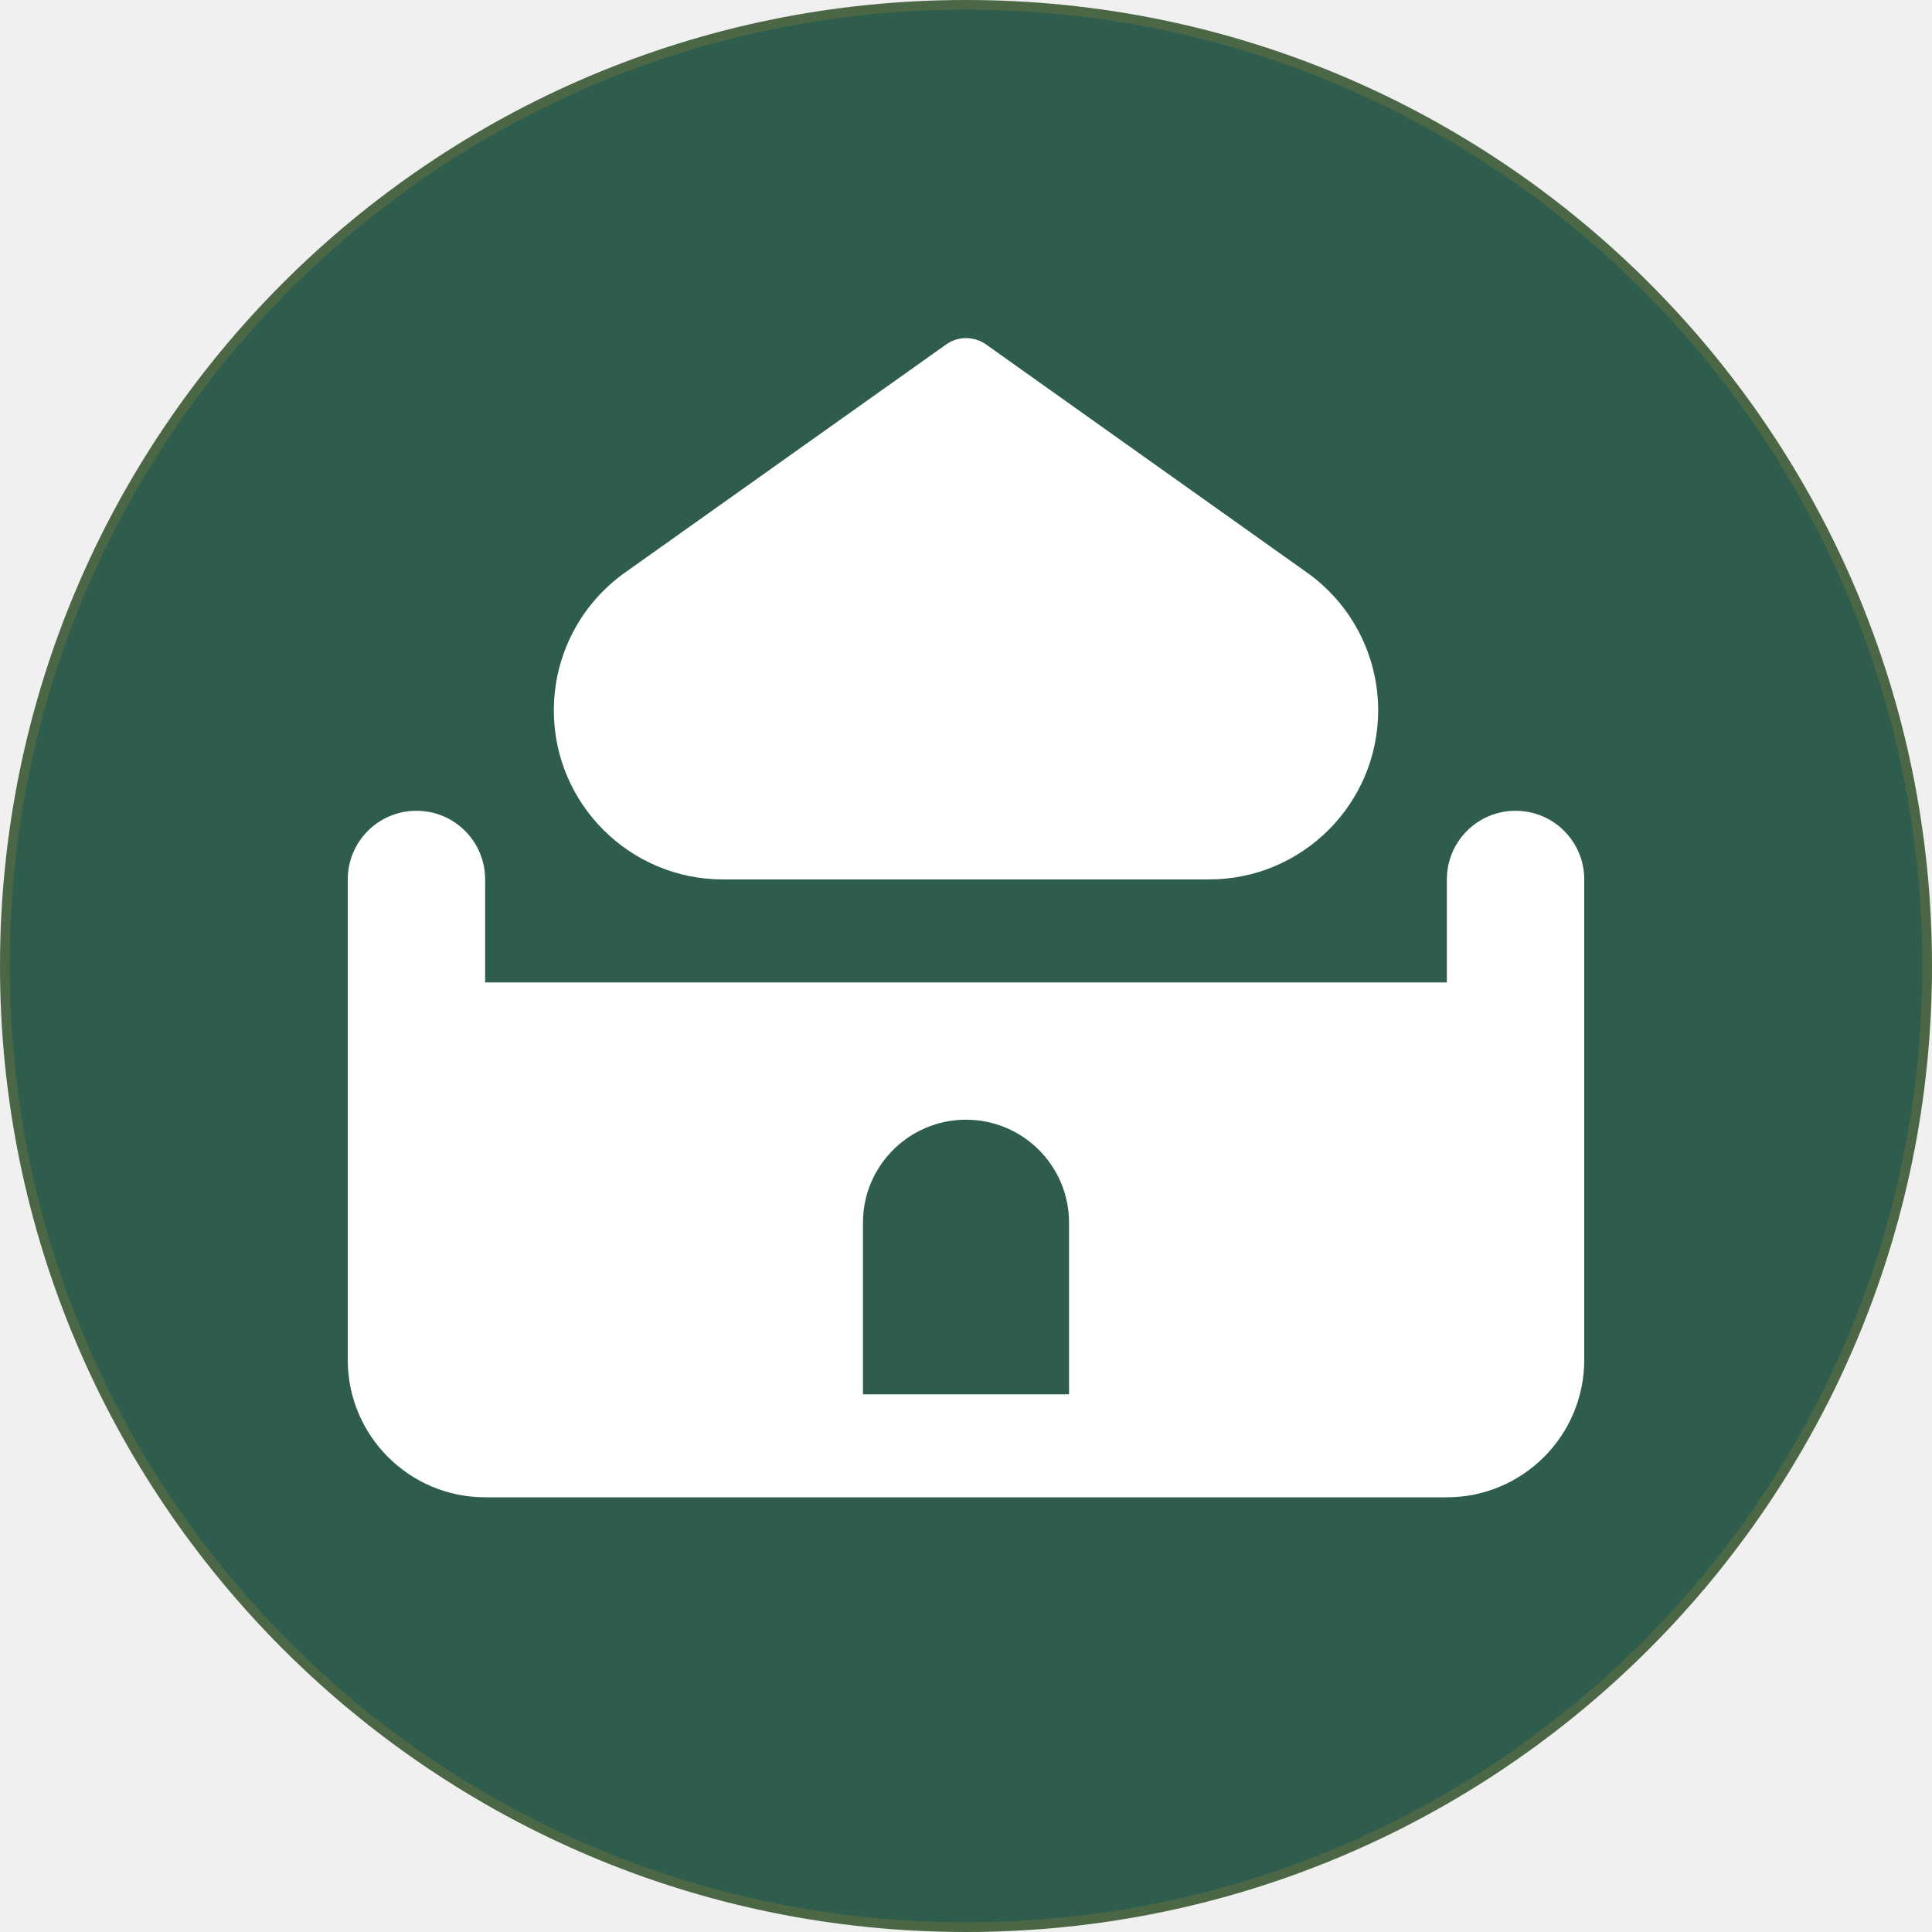
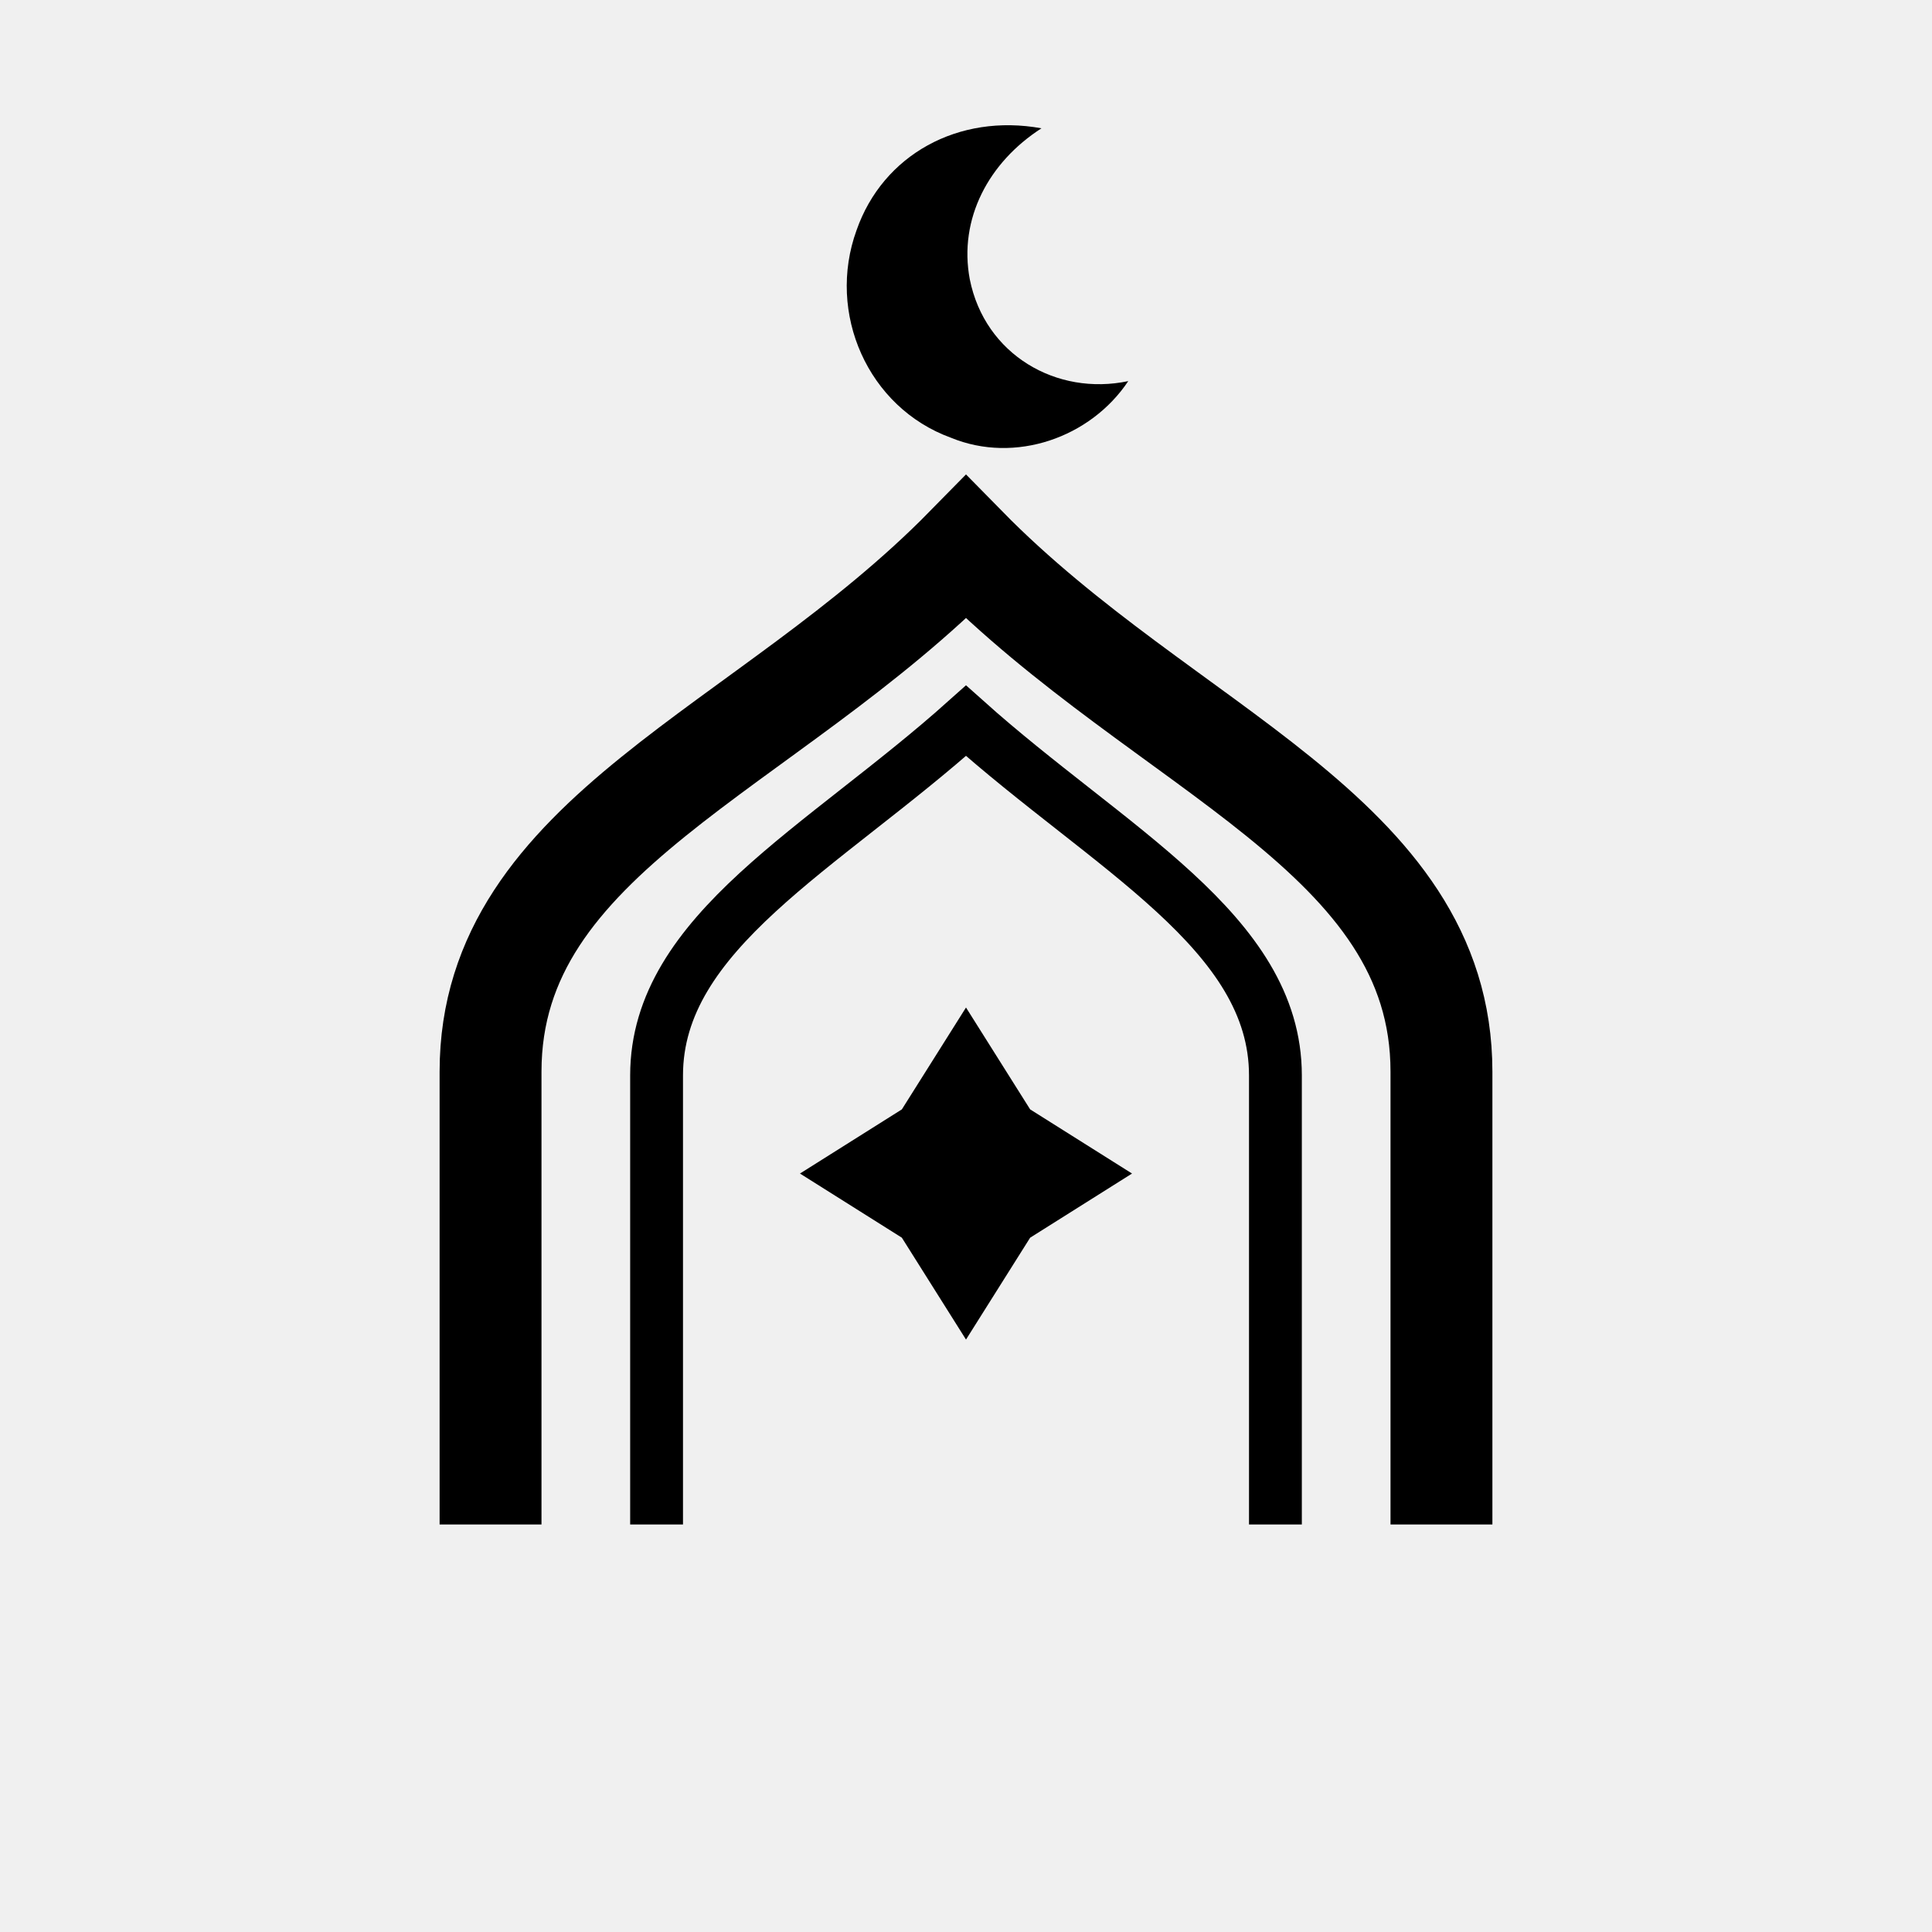
- <svg xmlns="http://www.w3.org/2000/svg" width="200" height="200" viewBox="0 0 200 200" fill="none">
-   <circle cx="100" cy="100" r="99.5" fill="#2E5D4D" stroke="#4C6746" />
-   <path d="M74.844 91.038H125.156C134.822 91.038 142.667 83.199 142.667 73.538C142.667 67.875 139.933 62.567 135.311 59.28L102.067 35.65C100.822 34.783 99.178 34.783 97.956 35.65L64.689 59.28C60.067 62.567 57.333 67.875 57.333 73.538C57.333 83.199 65.178 91.038 74.844 91.038ZM149.778 155C157.622 155 164 148.626 164 140.786V91.038C164 87.108 160.822 83.932 156.889 83.932C152.956 83.932 149.778 87.108 149.778 91.038V101.699H50.222V91.038C50.222 87.108 47.044 83.932 43.111 83.932C39.178 83.932 36 87.108 36 91.038V140.786C36 148.626 42.378 155 50.222 155H149.778ZM89.333 126.573C89.333 120.687 94.111 115.912 100 115.912C105.889 115.912 110.667 120.687 110.667 126.573V144.34H89.333V126.573Z" fill="white" />
+ <svg xmlns="http://www.w3.org/2000/svg" width="512" height="512" viewBox="0 0 512 512">
+   <path transform="translate(0 -32)" d="M276 66c-14 9-22 24-19 40 4 20 23 31 42 27-10 15-30 22-47 15-22-8-33-33-25-55 7-20 27-31 49-27Z" />
+   <path d="M130 404V284c0-63 73-85 126-139 53 54 126 76 126 139v120" fill="none" stroke="#000" stroke-width="27" />
+   <path d="M174 404V285c0-38 44-60 82-94 38 34 82 56 82 94v119" fill="none" stroke="#000" stroke-width="14" />
+   <path d="m256 267 17 27 27 17-27 17-17 27-17-27-27-17 27-17Z" />
</svg>
